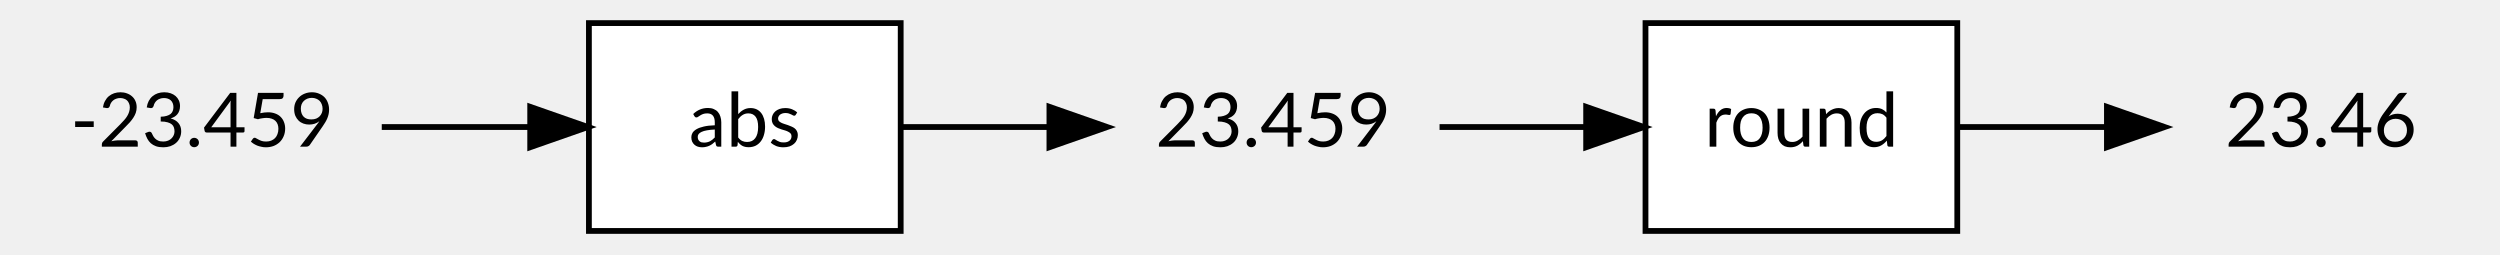
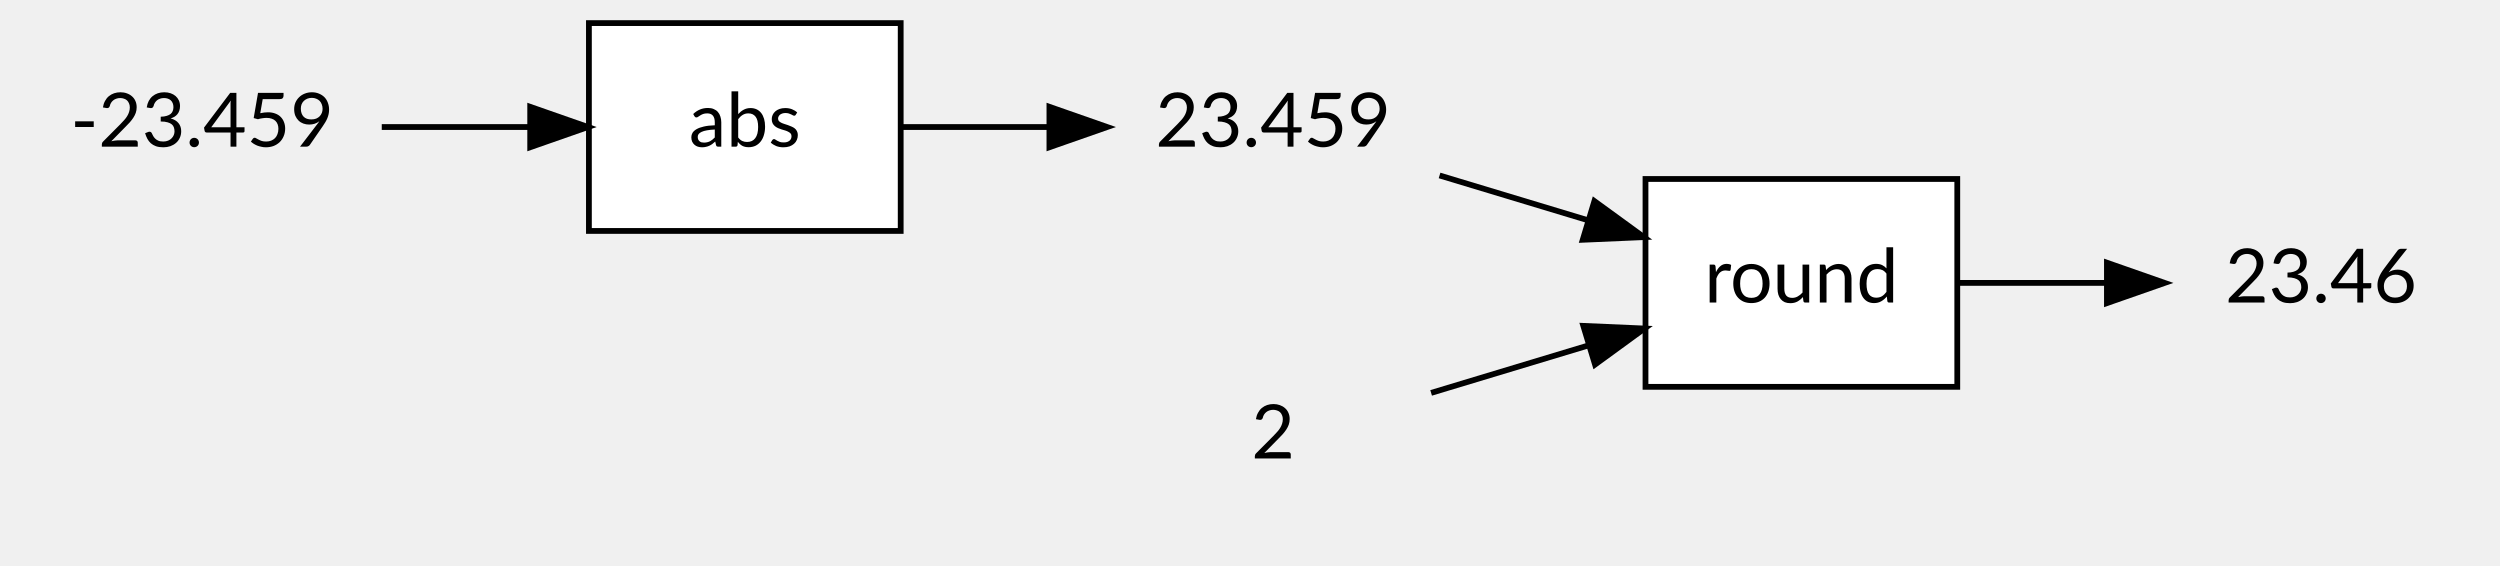
- <svg xmlns="http://www.w3.org/2000/svg" width="433pt" height="44pt" viewBox="0.00 0.00 433.00 44.00">
-   <g id="graph0" class="graph" transform="scale(1 1) rotate(0) translate(4 40)">
+ <svg xmlns="http://www.w3.org/2000/svg" width="433pt" height="98pt" viewBox="0.00 0.00 433.00 98.00">
+   <g id="graph0" class="graph" transform="scale(1 1) rotate(0) translate(4 94)">
    <g id="node1" class="node">
-       <polygon fill="transparent" stroke="transparent" points="62,-36 0,-36 0,0 62,0 62,-36" />
-       <text text-anchor="middle" x="31" y="-14.6" font-family="Lato" font-size="13.00">-23.459</text>
+       <polygon fill="transparent" stroke="transparent" points="62,-90 0,-90 0,-54 62,-54 62,-90" />
+       <text text-anchor="middle" x="31" y="-68.6" font-family="Lato" font-size="13.00">-23.459</text>
+     </g>
+     <g id="node5" class="node">
+       <polygon fill="white" stroke="black" points="152,-90 98,-90 98,-54 152,-54 152,-90" />
+       <text text-anchor="middle" x="125" y="-68.6" font-family="Lato" font-size="13.00">abs</text>
+     </g>
+     <g id="edge1" class="edge">
+       <path fill="none" stroke="black" d="M62.12,-72C70.32,-72 79.28,-72 87.78,-72" />
+       <polygon fill="black" stroke="black" points="87.83,-75.5 97.83,-72 87.83,-68.5 87.83,-75.5" />
+     </g>
+     <g id="node2" class="node">
+       <polygon fill="transparent" stroke="transparent" points="245,-90 188,-90 188,-54 245,-54 245,-90" />
+       <text text-anchor="middle" x="216.5" y="-68.6" font-family="Lato" font-size="13.00">23.459</text>
+     </g>
+     <g id="node6" class="node">
+       <polygon fill="white" stroke="black" points="335,-63 281,-63 281,-27 335,-27 335,-63" />
+       <text text-anchor="middle" x="308" y="-41.6" font-family="Lato" font-size="13.00">round</text>
+     </g>
+     <g id="edge3" class="edge">
+       <path fill="none" stroke="black" d="M245.33,-63.61C253.44,-61.16 262.43,-58.45 270.97,-55.87" />
+       <polygon fill="black" stroke="black" points="272.15,-59.17 280.72,-52.93 270.13,-52.47 272.15,-59.17" />
+     </g>
+     <g id="node3" class="node">
+       <polygon fill="transparent" stroke="transparent" points="425,-63 371,-63 371,-27 425,-27 425,-63" />
+       <text text-anchor="middle" x="398" y="-41.6" font-family="Lato" font-size="13.00">23.46</text>
    </g>
    <g id="node4" class="node">
-       <polygon fill="white" stroke="black" points="152,-36 98,-36 98,0 152,0 152,-36" />
-       <text text-anchor="middle" x="125" y="-14.6" font-family="Lato" font-size="13.00">abs</text>
+       <polygon fill="transparent" stroke="transparent" points="243.5,-36 189.5,-36 189.5,0 243.5,0 243.5,-36" />
+       <text text-anchor="middle" x="216.5" y="-14.6" font-family="Lato" font-size="13.00">2</text>
    </g>
-     <g id="edge1" class="edge">
-       <path fill="none" stroke="black" d="M62.12,-18C70.32,-18 79.28,-18 87.78,-18" />
-       <polygon fill="black" stroke="black" points="87.83,-21.5 97.83,-18 87.83,-14.5 87.83,-21.5" />
-     </g>
-     <g id="node2" class="node">
-       <polygon fill="transparent" stroke="transparent" points="245,-36 188,-36 188,0 245,0 245,-36" />
-       <text text-anchor="middle" x="216.5" y="-14.6" font-family="Lato" font-size="13.00">23.459</text>
-     </g>
-     <g id="node5" class="node">
-       <polygon fill="white" stroke="black" points="335,-36 281,-36 281,0 335,0 335,-36" />
-       <text text-anchor="middle" x="308" y="-14.6" font-family="Lato" font-size="13.00">round</text>
-     </g>
-     <g id="edge3" class="edge">
-       <path fill="none" stroke="black" d="M245.33,-18C253.35,-18 262.23,-18 270.69,-18" />
-       <polygon fill="black" stroke="black" points="270.72,-21.5 280.72,-18 270.72,-14.5 270.72,-21.5" />
-     </g>
-     <g id="node3" class="node">
-       <polygon fill="transparent" stroke="transparent" points="425,-36 371,-36 371,0 425,0 425,-36" />
-       <text text-anchor="middle" x="398" y="-14.6" font-family="Lato" font-size="13.00">23.46</text>
+     <g id="edge5" class="edge">
+       <path fill="none" stroke="black" d="M243.87,-25.95C252.43,-28.54 262.07,-31.45 271.2,-34.2" />
+       <polygon fill="black" stroke="black" points="270.23,-37.56 280.82,-37.1 272.26,-30.86 270.23,-37.56" />
    </g>
    <g id="edge2" class="edge">
-       <path fill="none" stroke="black" d="M152.37,-18C160.29,-18 169.13,-18 177.64,-18" />
-       <polygon fill="black" stroke="black" points="177.76,-21.5 187.76,-18 177.76,-14.5 177.76,-21.5" />
+       <path fill="none" stroke="black" d="M152.37,-72C160.29,-72 169.13,-72 177.64,-72" />
+       <polygon fill="black" stroke="black" points="177.76,-75.5 187.76,-72 177.76,-68.5 177.76,-75.5" />
    </g>
    <g id="edge4" class="edge">
-       <path fill="none" stroke="black" d="M335.4,-18C343.39,-18 352.31,-18 360.82,-18" />
-       <polygon fill="black" stroke="black" points="360.92,-21.5 370.92,-18 360.92,-14.5 360.92,-21.5" />
+       <path fill="none" stroke="black" d="M335.4,-45C343.39,-45 352.31,-45 360.82,-45" />
+       <polygon fill="black" stroke="black" points="360.92,-48.5 370.92,-45 360.92,-41.5 360.92,-48.5" />
    </g>
  </g>
</svg>
